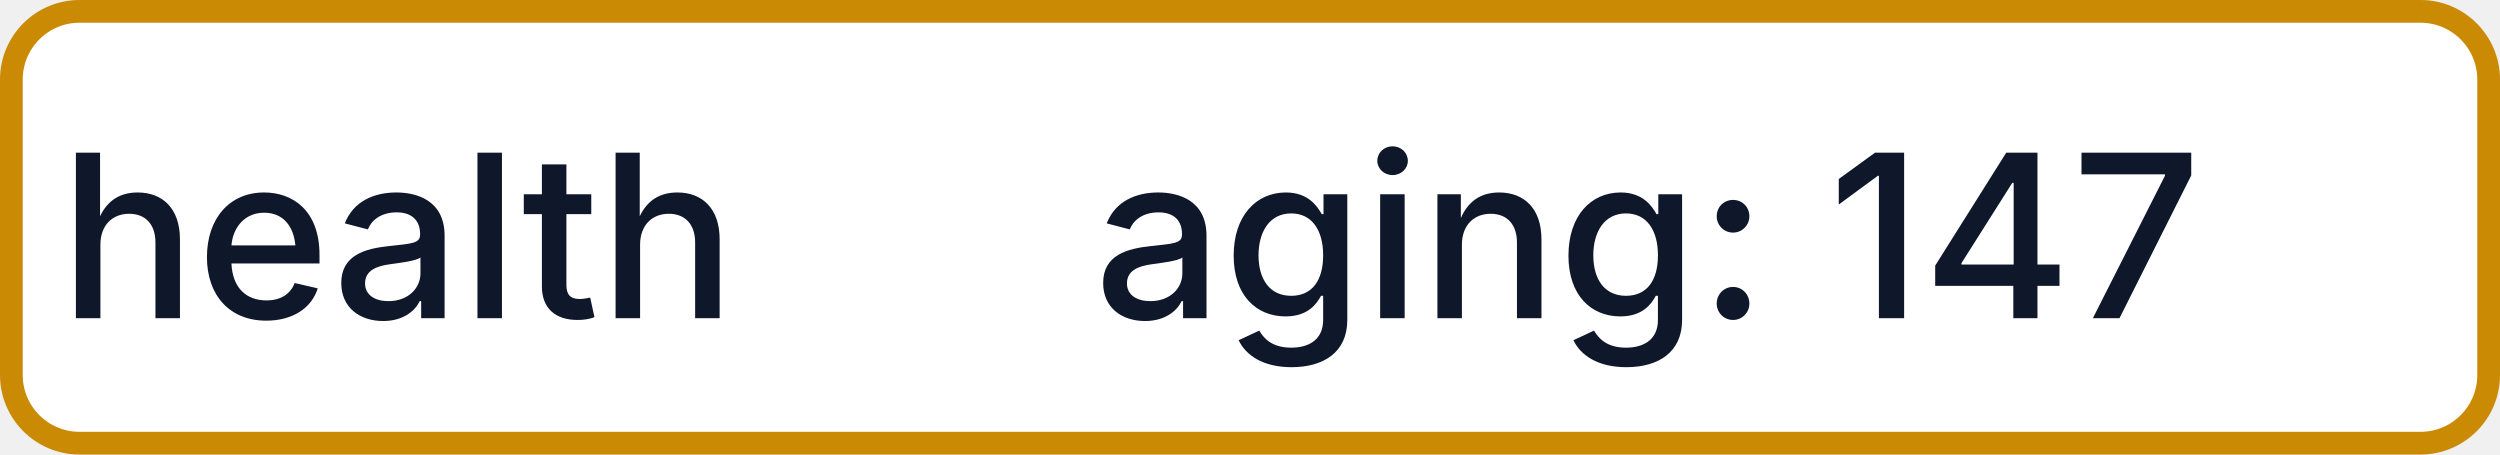
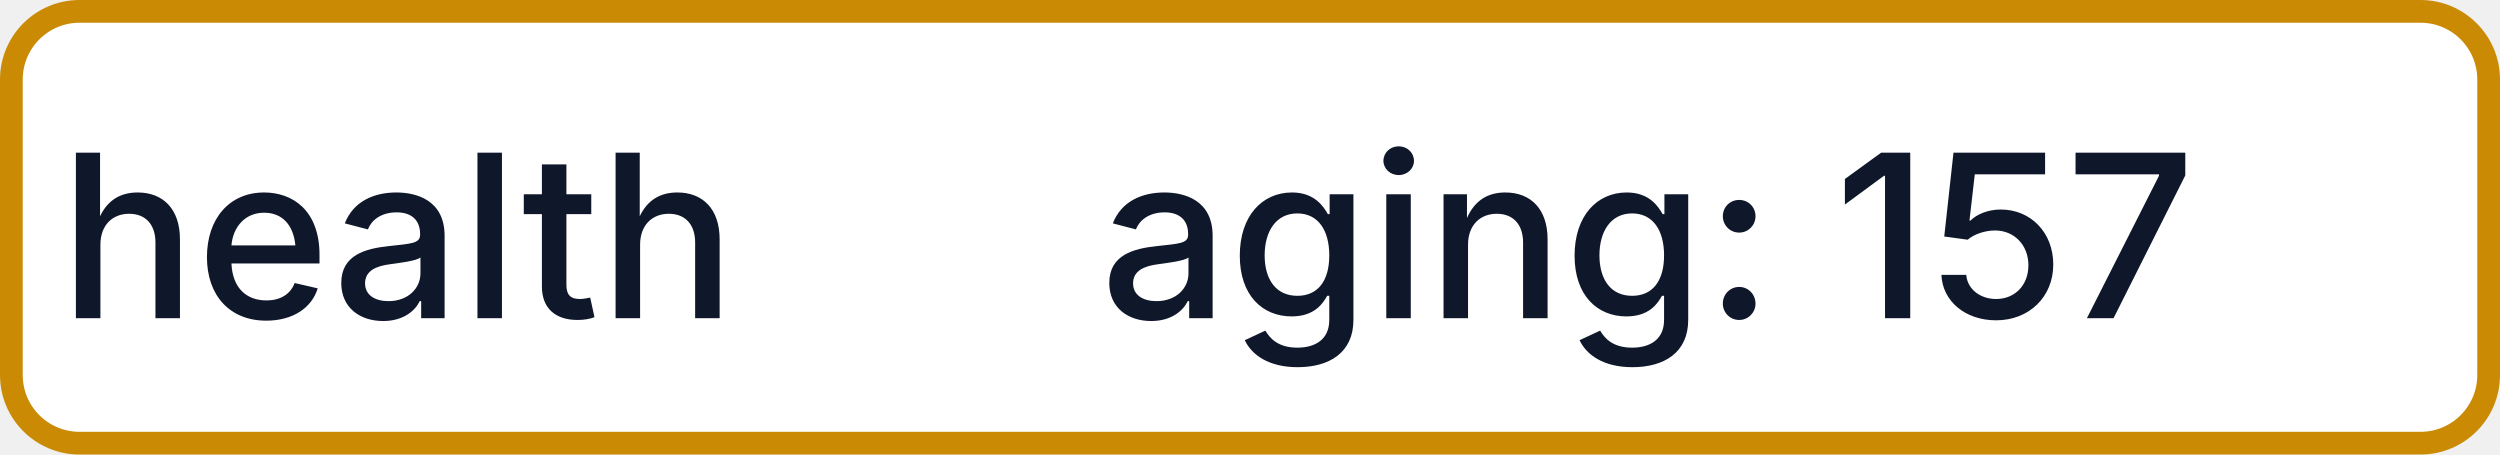
- <svg xmlns="http://www.w3.org/2000/svg" width="110" height="20" role="img" aria-label="health: aging: 147">
+ <svg xmlns="http://www.w3.org/2000/svg" width="110" height="20" role="img" aria-label="health: aging: 157">
  <rect x="0.5" y="0.5" width="109" height="19" rx="3" fill="#FFFFFF" stroke="#CA8A04" stroke-width="1" />
  <g fill="#0F172A" text-anchor="middle" font-family="-apple-system,BlinkMacSystemFont,Segoe UI,sans-serif" font-size="10" font-weight="500">
    <text x="17.5" y="14">health</text>
-     <text x="72.5" y="14" textLength="68" lengthAdjust="spacingAndGlyphs">aging: 147</text>
+     <text x="72.5" y="14" textLength="68" lengthAdjust="spacingAndGlyphs">aging: 157</text>
  </g>
</svg>
